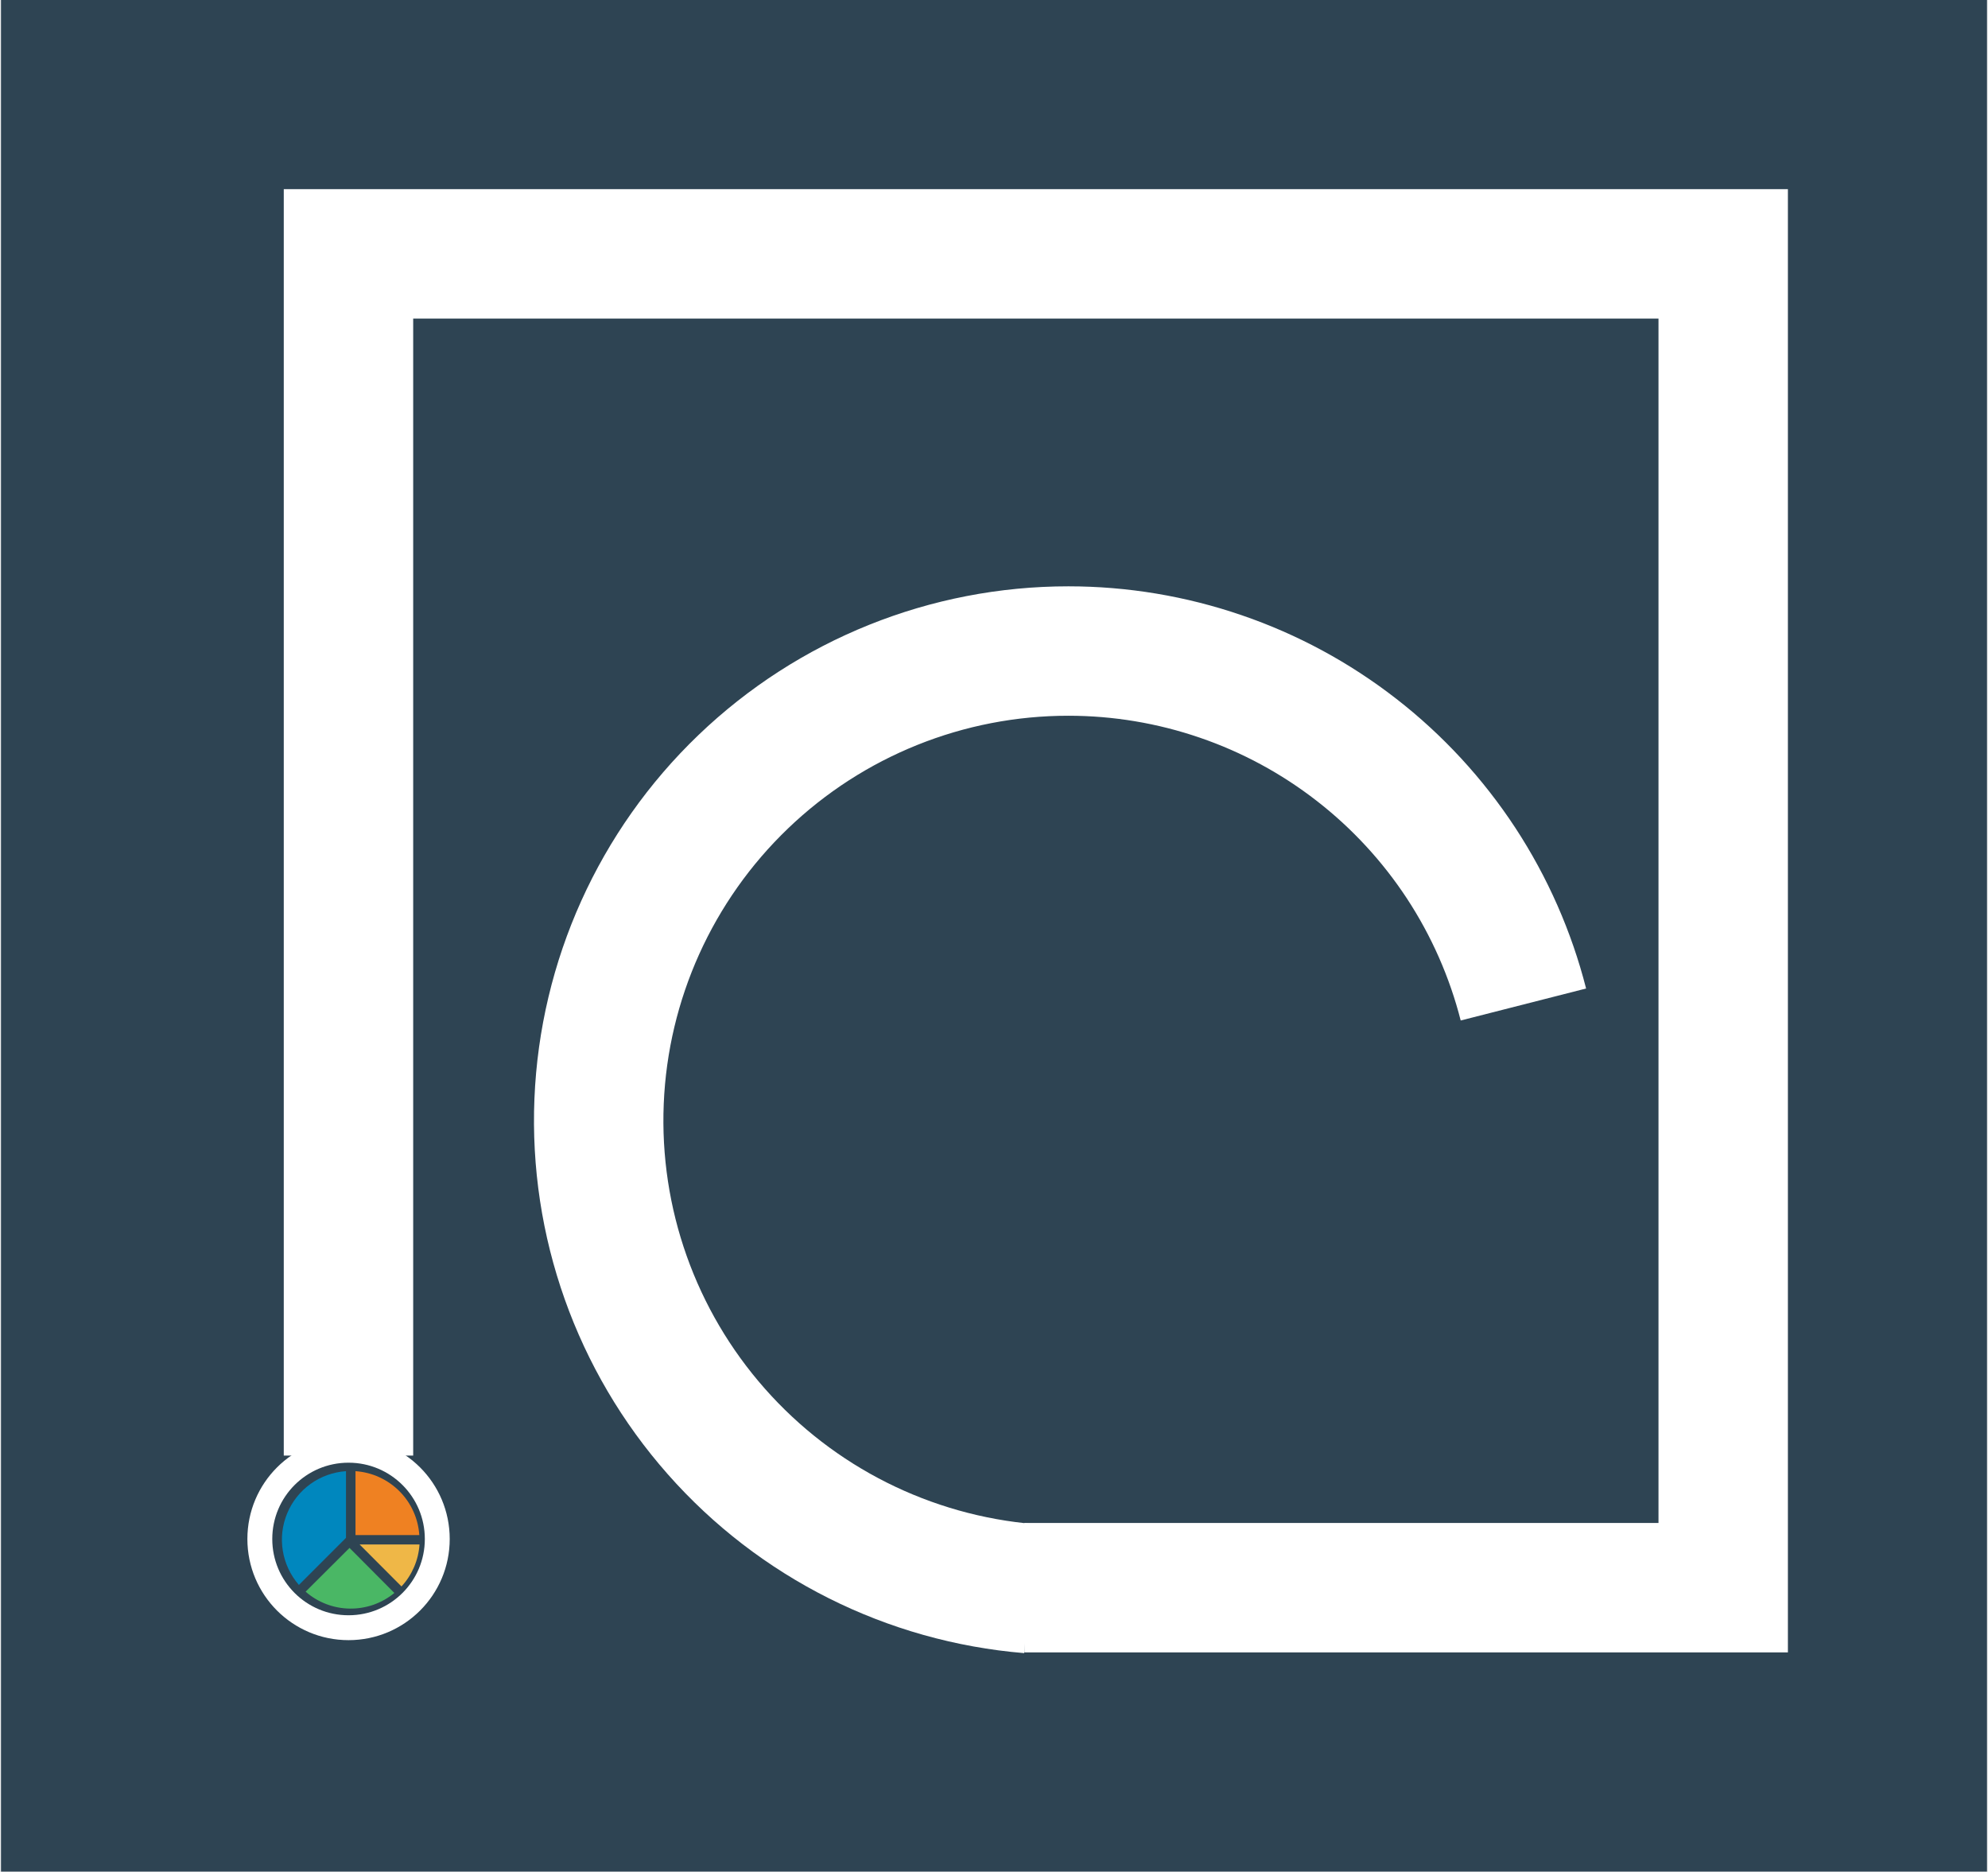
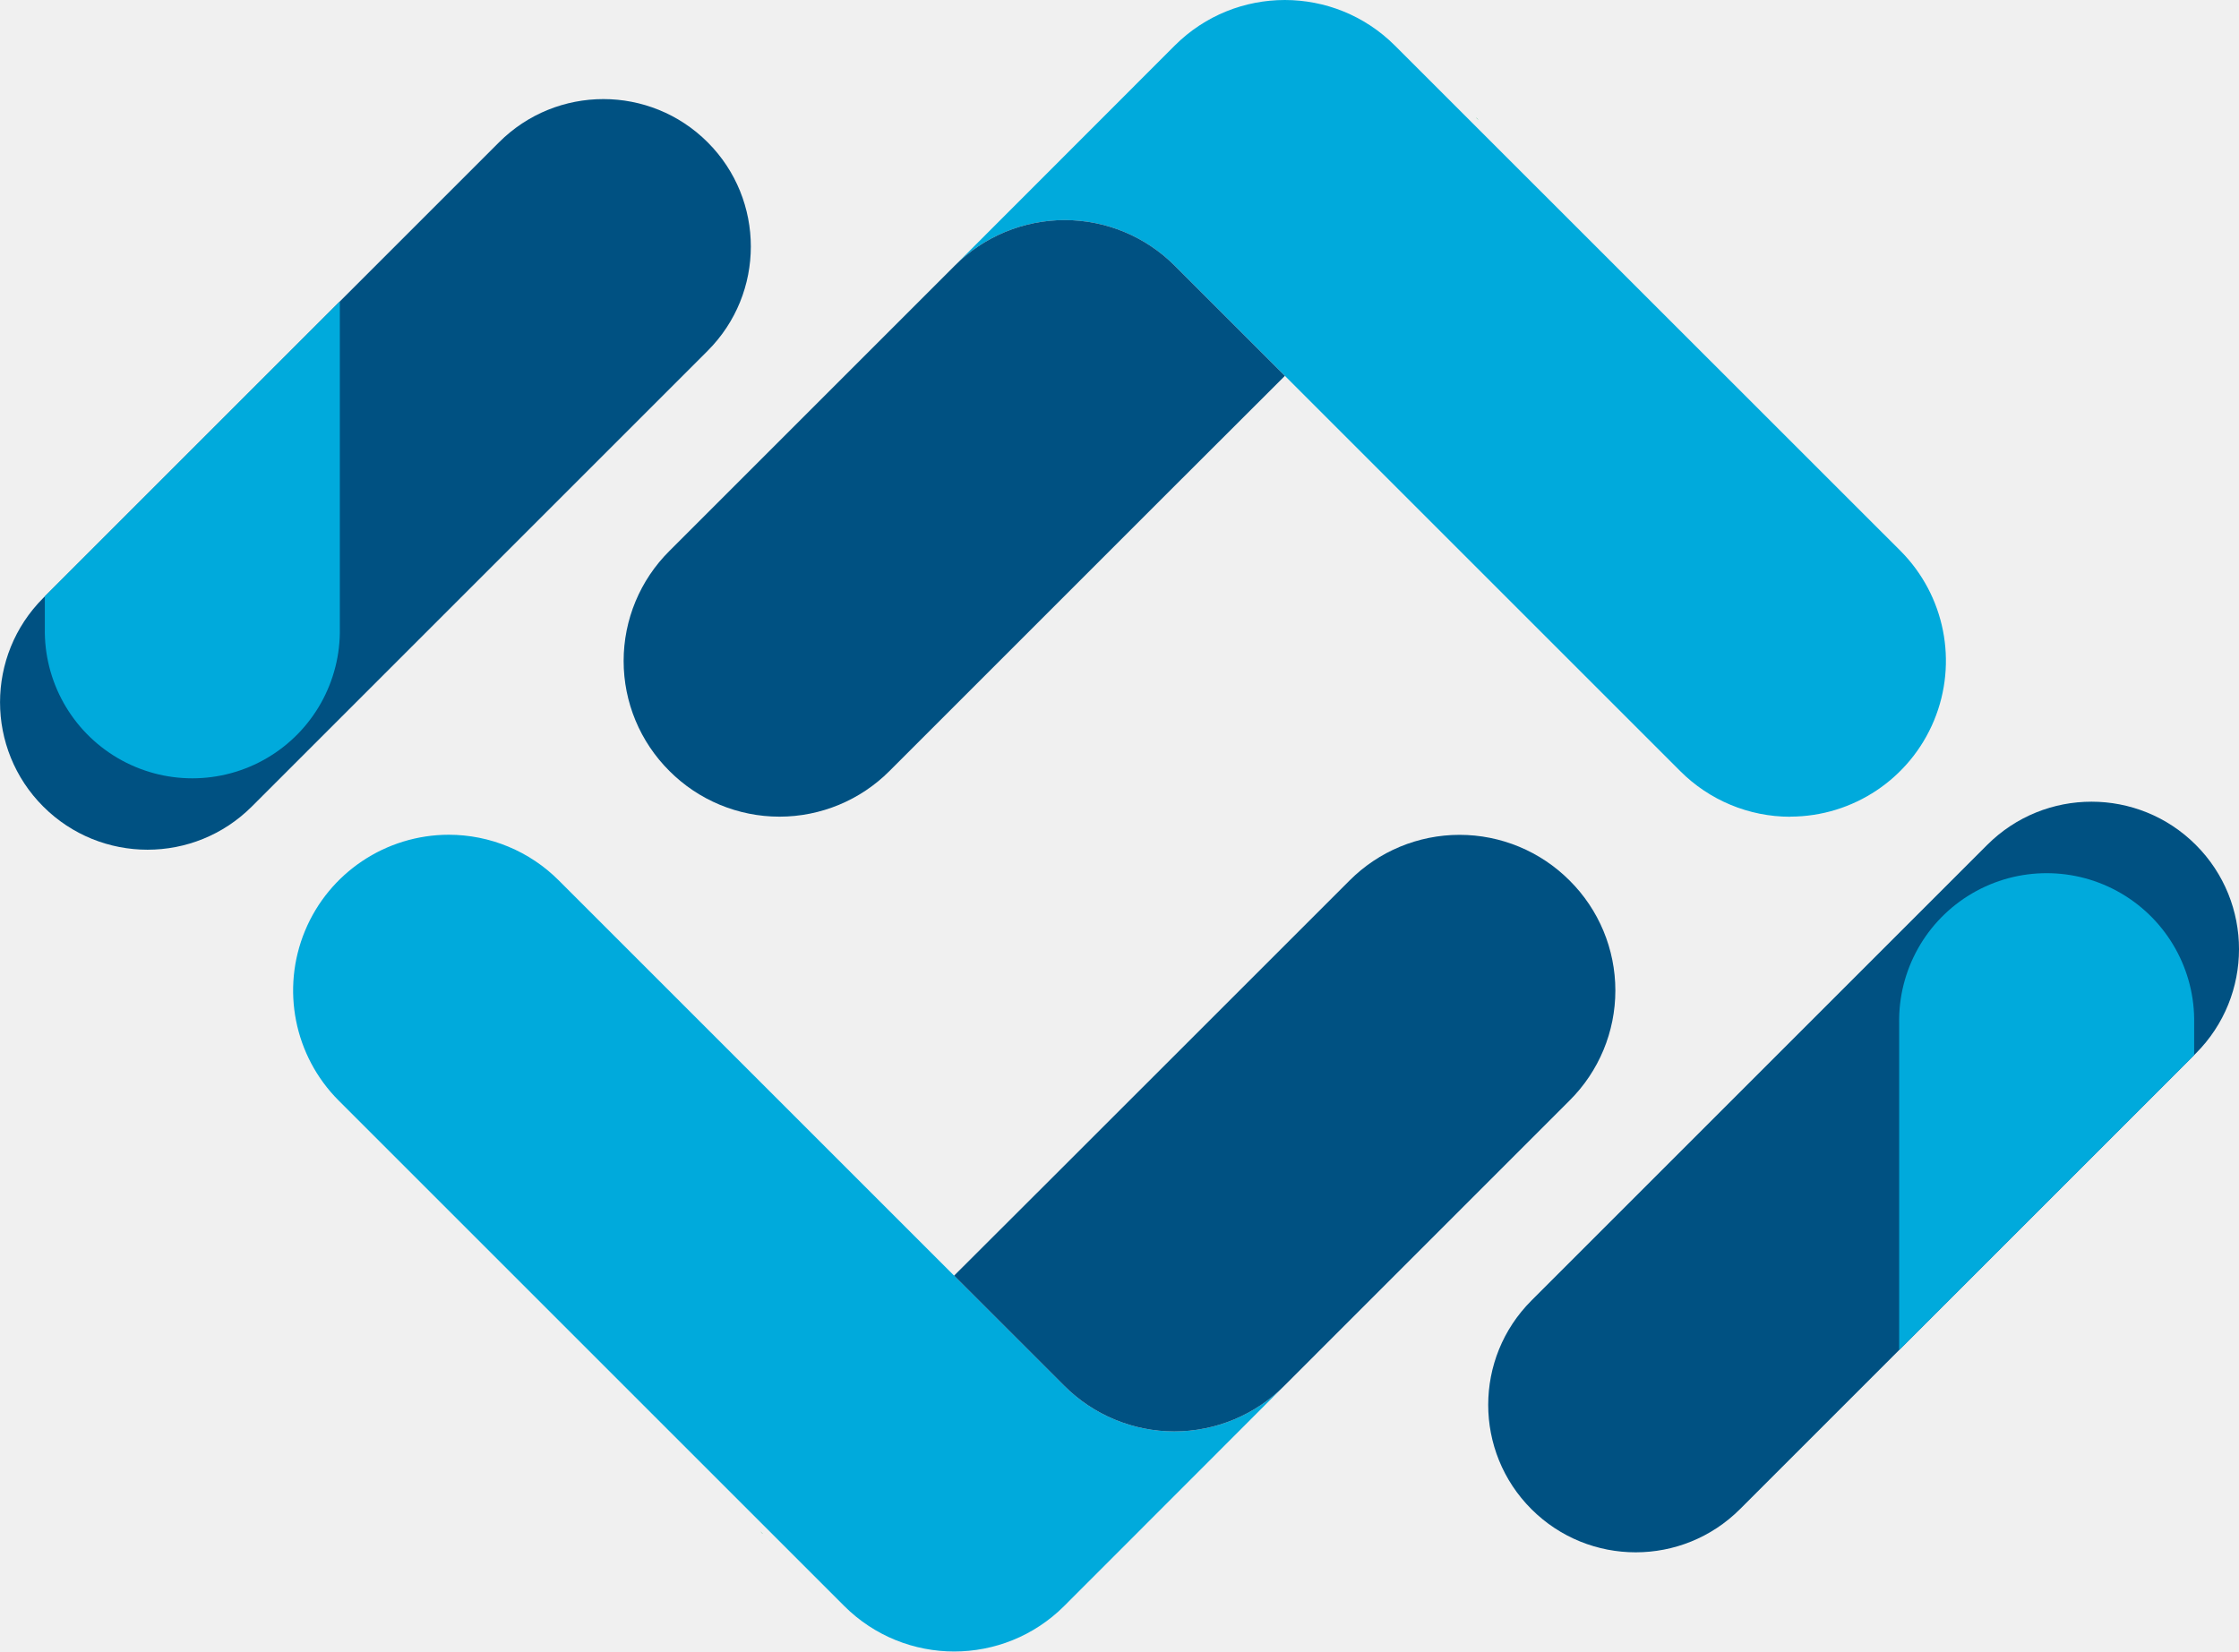
- <svg xmlns="http://www.w3.org/2000/svg" viewBox="0 0 399 376" width="256" height="241">
-   <style>
- 		tspan { white-space:pre }
- 		.shp0 { fill: #2e4453 } 
- 		.shp1 { fill: none;stroke: #ffffff;stroke-width: 5 } 
- 		.shp2 { fill: none;stroke: #ffffff;stroke-width: 26 } 
- 		.shp3 { fill: #ef8122 } 
- 		.shp4 { fill: #efb747 } 
- 		.shp5 { fill: #0087be } 
- 		.shp6 { fill: #4ab765 } 
- 	</style>
-   <g id="Layer_2">
-     <g id="Layer_1-2">
-       <path id="Shape 1" class="shp0" d="M0 0L399 0L399 376L0 376L0 0Z" />
-       <path id="Layer" class="shp1" d="M69.82 327C59.97 327 52 319.03 52 309.18C52 299.32 59.97 291.35 69.82 291.35C79.68 291.35 87.65 299.32 87.65 309.18C87.65 319.03 79.68 327 69.82 327Z" />
-       <g id="layer1">
-         <path id="rect849" class="shp2" d="M69.81 292.42L69.81 51L346 51L346 318.96L205.6 318.96" />
-         <path id="path1181" class="shp2" d="M206.64 319.15C182.37 317.14 159.82 305.83 143.71 287.57C127.59 269.32 119.15 245.55 120.16 221.22C121.17 196.89 131.55 173.9 149.12 157.05C166.69 140.19 190.1 130.78 214.45 130.79L214.45 130.79C224.86 130.79 235.19 132.51 245.04 135.89C254.89 139.26 264.1 144.24 272.32 150.63C280.54 157.01 287.65 164.72 293.36 173.42C299.06 182.13 303.29 191.72 305.86 201.8" />
-       </g>
-       <path id="Layer" class="shp3" d="M71.22 308.39L84.04 308.39C83.93 306.74 83.53 305.12 82.84 303.62C82.16 302.11 81.21 300.74 80.04 299.57C78.87 298.4 77.5 297.45 75.99 296.76C74.49 296.07 72.87 295.67 71.22 295.55L71.22 308.39Z" />
-       <path id="Layer" class="shp4" d="M80.46 318.71C80.99 318.14 81.47 317.52 81.89 316.87C82.32 316.21 82.68 315.52 82.99 314.81C83.3 314.09 83.55 313.35 83.73 312.59C83.91 311.83 84.03 311.06 84.08 310.28L72.05 310.28L80.46 318.71Z" />
-       <path id="Layer" class="shp5" d="M69.31 308.95L69.31 295.55C66.74 295.73 64.28 296.61 62.19 298.11C60.1 299.61 58.47 301.67 57.49 304.04C56.5 306.42 56.2 309.02 56.62 311.56C57.04 314.1 58.16 316.47 59.85 318.41L69.31 308.95Z" />
-       <path id="Layer" class="shp6" d="M70.02 310.97L61.2 319.76C62.42 320.83 63.82 321.67 65.33 322.25C66.84 322.83 68.45 323.14 70.07 323.16C71.69 323.18 73.3 322.92 74.83 322.39C76.36 321.85 77.78 321.05 79.03 320.02L70.02 310.97Z" />
+ <svg xmlns="http://www.w3.org/2000/svg" viewBox="0 0 382 281.83">
+   <defs>
+     <style>.cls-1{fill:#00a651;}.cls-2{fill:#00aadc;}.cls-3{fill:#005182;}</style>
+   </defs>
+   <g id="Layer_2" data-name="Layer 2">
+     <g id="Layer_1-2" data-name="Layer 1">
+       <path class="cls-1" d="M130.1,261.73a3.34,3.34,0,0,1-.37-.41l.41.41Z" />
+       <path class="cls-2" d="M76.56,142.45a26.53,26.53,0,0,1,18.79,7.81l86.22,86.22a26.51,26.51,0,0,0,37.55,0l-37.55,37.58a26.56,26.56,0,0,1-37.54,0L57.77,187.8a26.58,26.58,0,0,1,18.79-45.35Z" />
+       <path class="cls-3" d="M267.79,150.26a26.46,26.46,0,0,1,0,37.54l-48.67,48.68a26.51,26.51,0,0,1-37.55,0l-18.79-18.79,18.79-18.76,48.68-48.67A26.5,26.5,0,0,1,267.79,150.26Z" />
+       <rect class="cls-3" x="-16.1" y="55.8" width="160.31" height="50.33" rx="25.17" transform="translate(-38.49 69) rotate(-45)" />
+       <path class="cls-2" d="M7.65,101.77v5.38a25.17,25.17,0,1,0,50.33,0V51.44Z" />
+       <path class="cls-1" d="M251.9,20.1a2.74,2.74,0,0,1,.37.41l-.41-.41Z" />
+       <path class="cls-2" d="M305.44,139.38a26.53,26.53,0,0,1-18.79-7.81L200.43,45.35a26.51,26.51,0,0,0-37.55,0L200.43,7.77a26.57,26.57,0,0,1,37.55,0L324.24,94a26.59,26.59,0,0,1-18.8,45.36Z" />
+       <path class="cls-3" d="M114.21,131.57a26.47,26.47,0,0,1,0-37.55l48.67-48.67a26.51,26.51,0,0,1,37.55,0l18.79,18.79L200.43,82.9l-48.67,48.67A26.51,26.51,0,0,1,114.21,131.57Z" />
+       <rect class="cls-3" x="237.8" y="175.69" width="160.31" height="50.33" rx="25.17" transform="translate(-48.9 283.66) rotate(-45)" />
+       <path class="cls-2" d="M374.35,180.06v-5.38a25.17,25.17,0,1,0-50.33,0v55.71Z" />
    </g>
  </g>
</svg>
